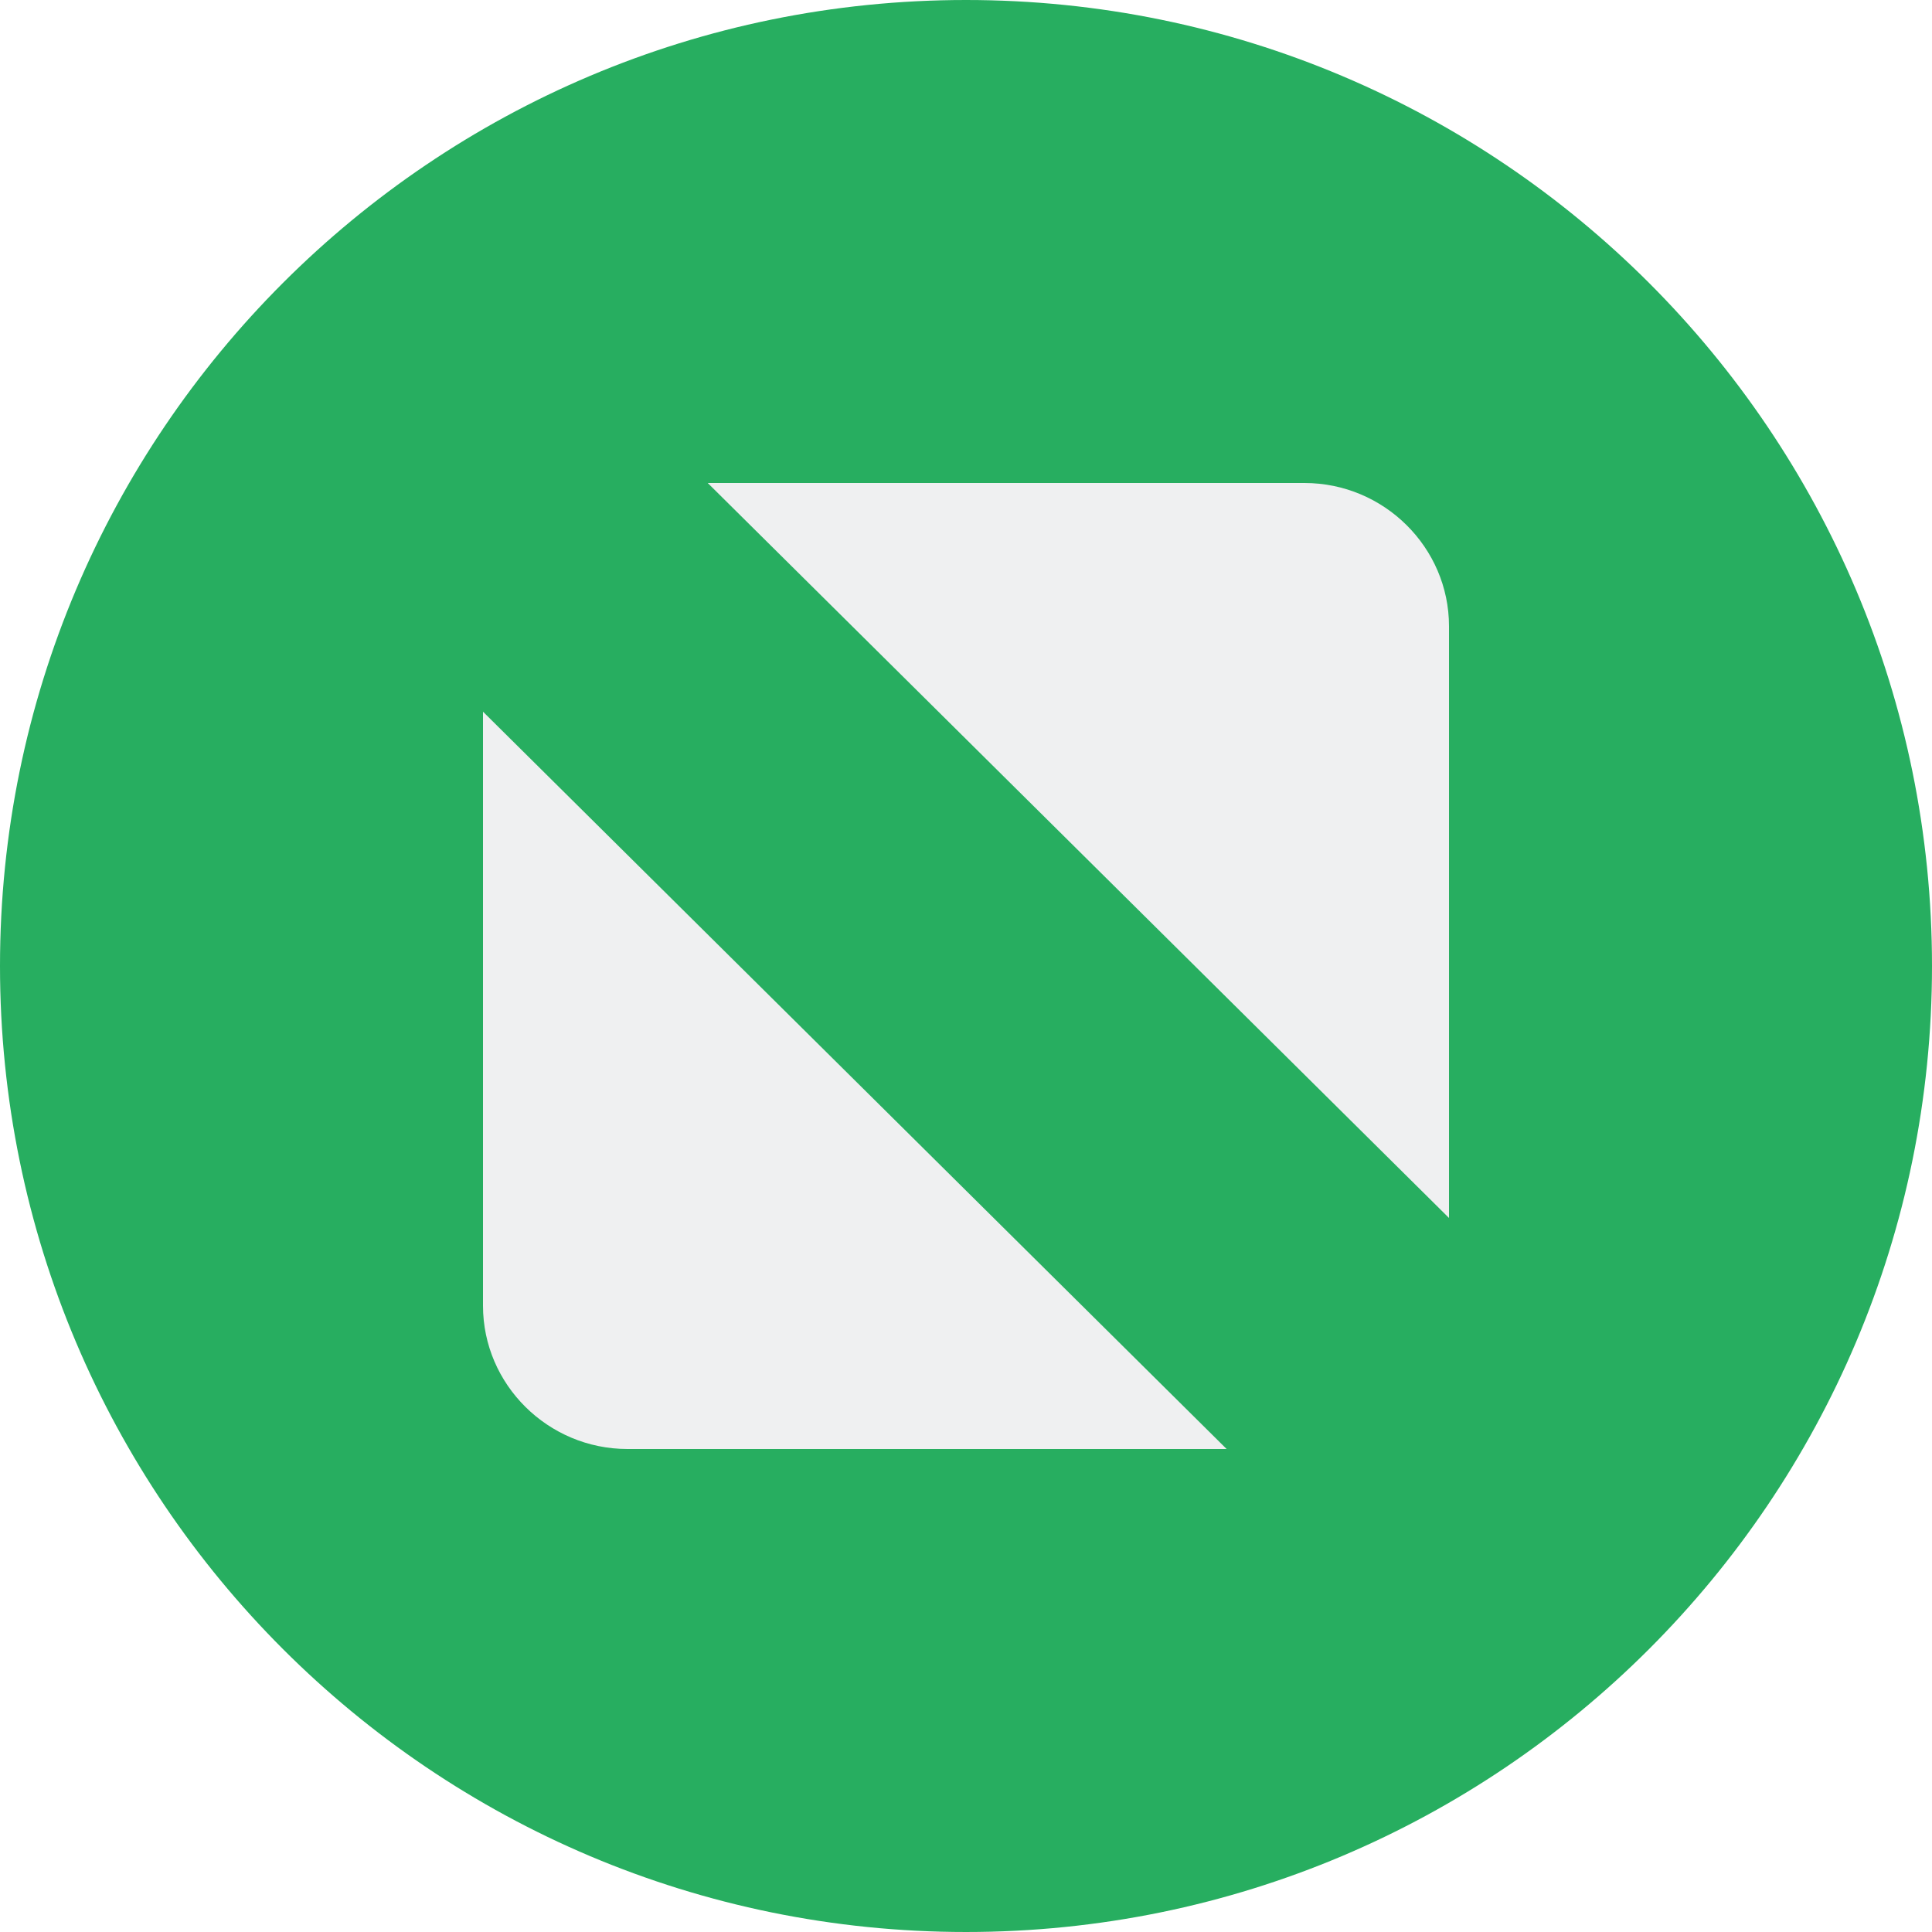
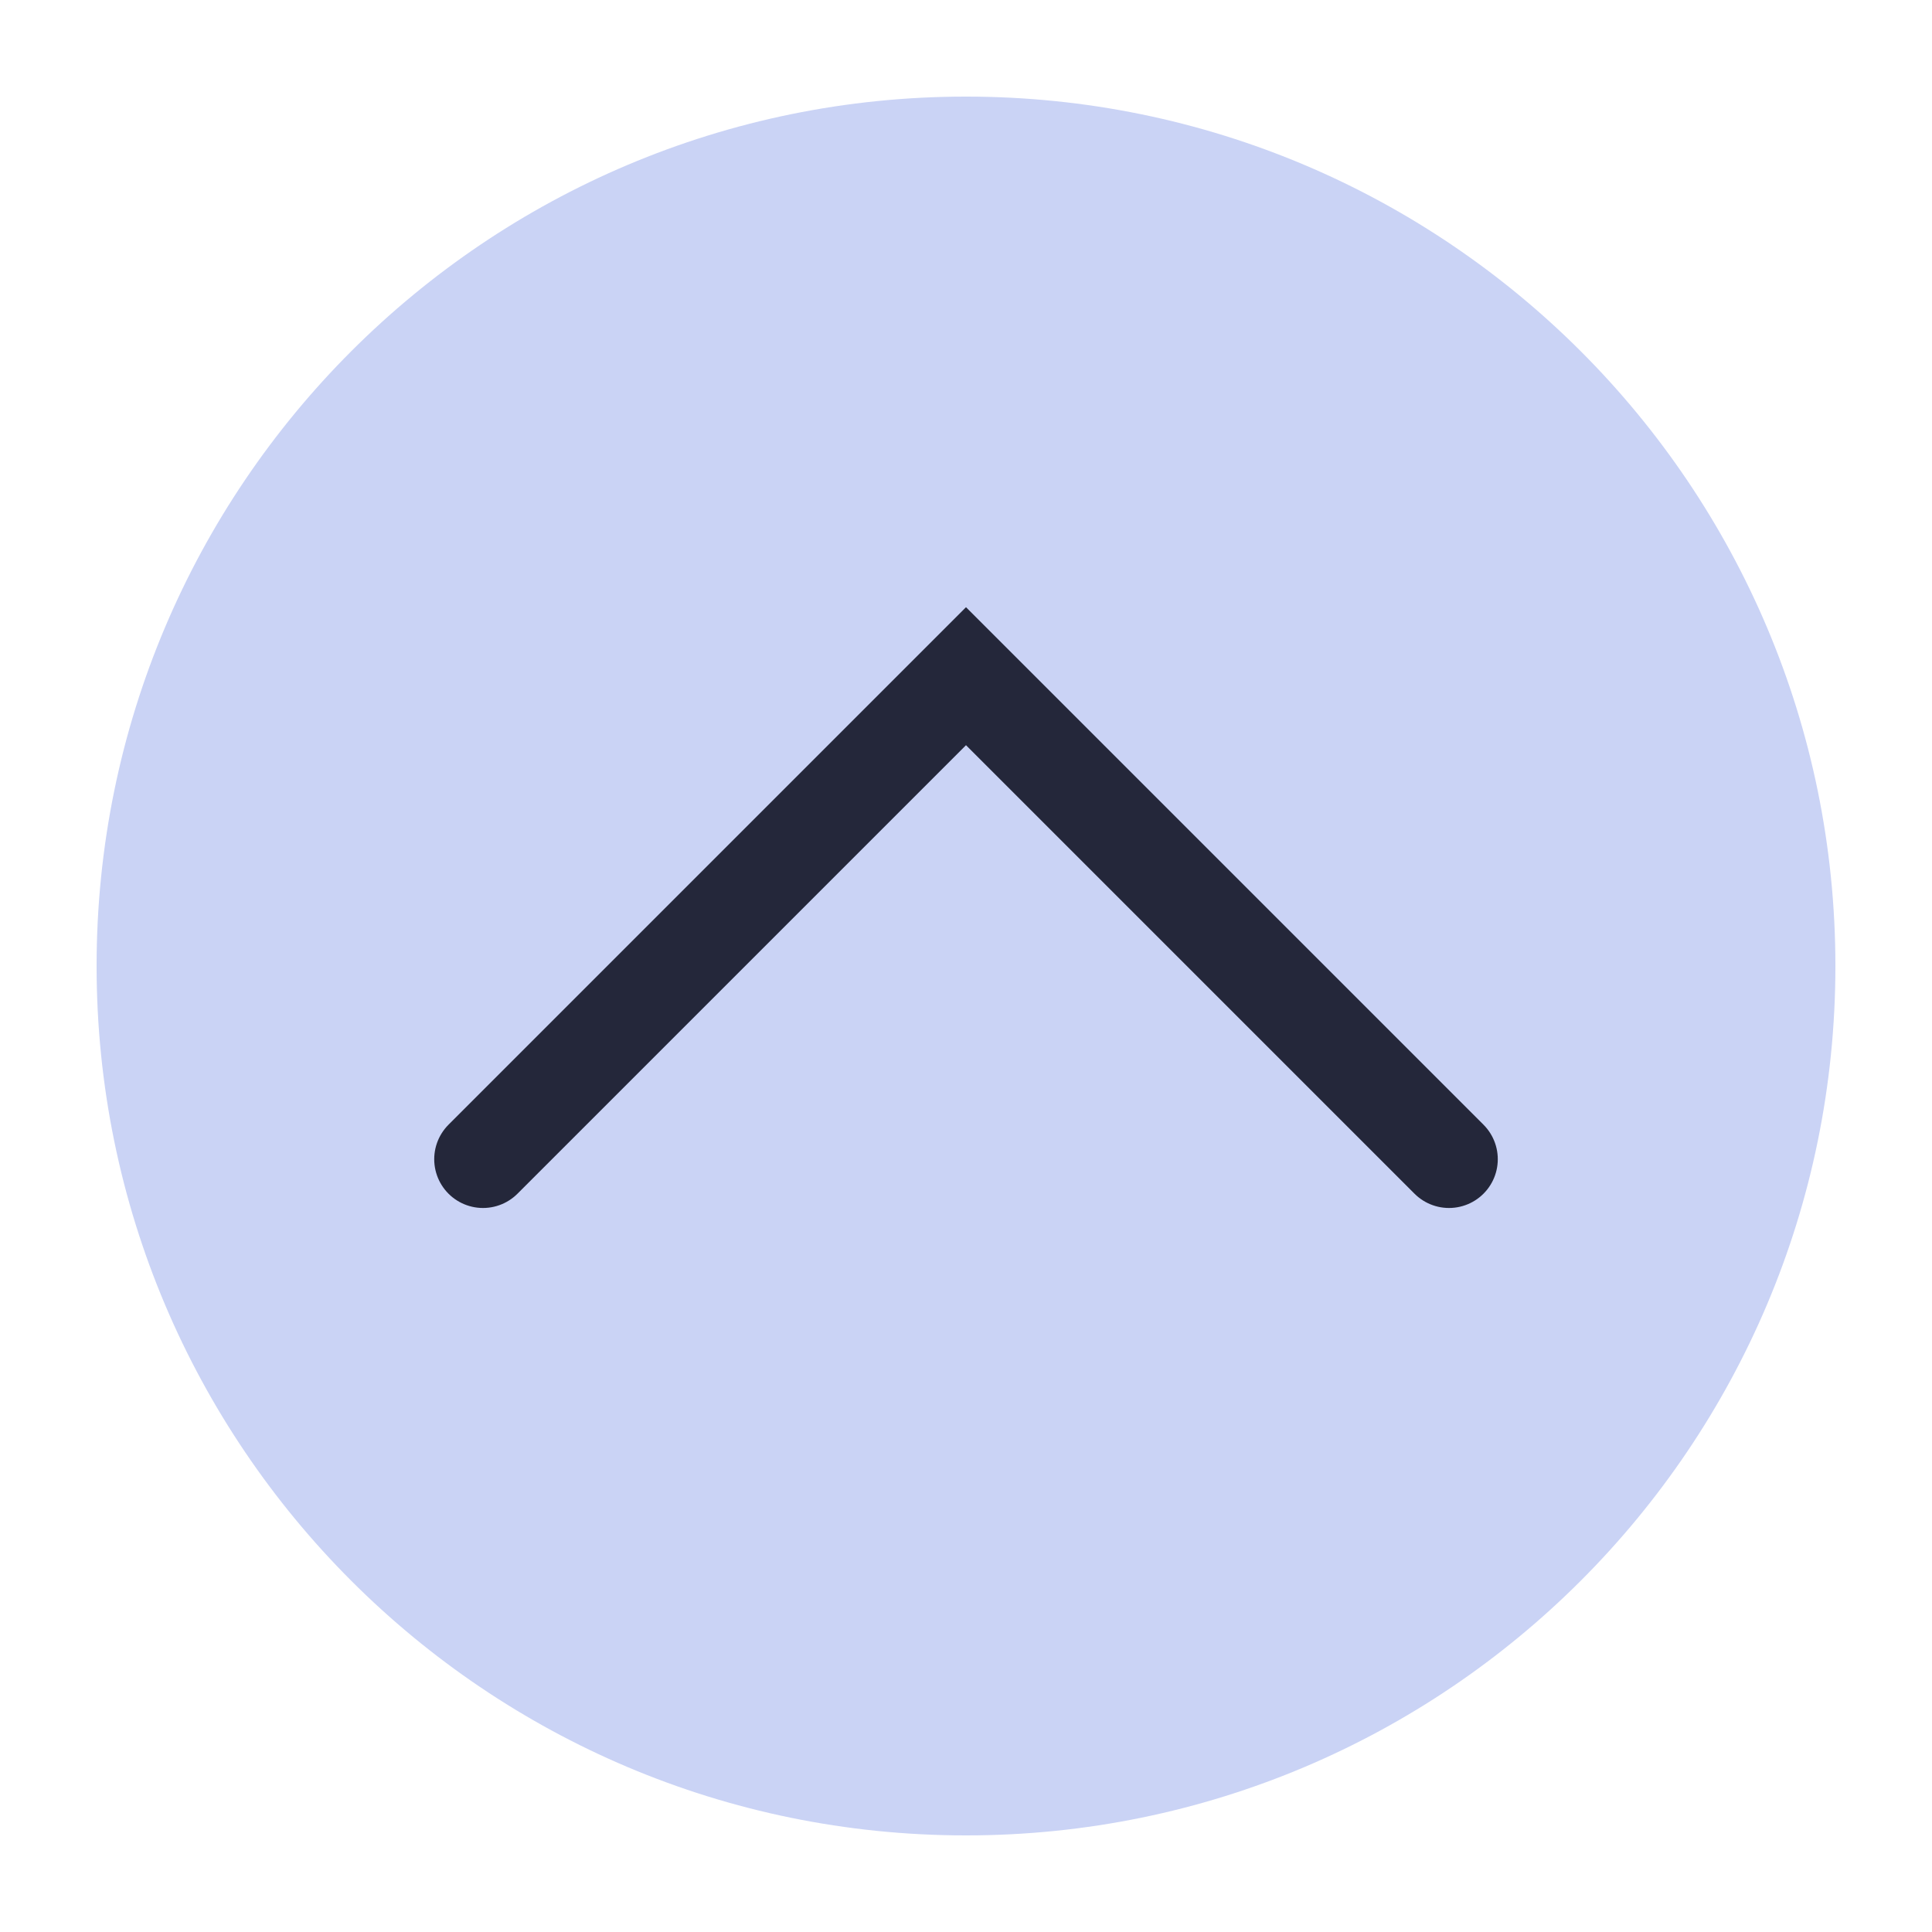
<svg xmlns="http://www.w3.org/2000/svg" viewBox="0 0 50 50" version="1.2" baseProfile="tiny">
  <defs>
</defs>
  <g fill="none" stroke="black" stroke-width="1" fill-rule="evenodd" stroke-linecap="square" stroke-linejoin="bevel">
-     <g fill="#27ae60" fill-opacity="1" stroke="none" transform="matrix(0.0552956,0,0,-0.0552956,-3.20384,48.8607)" font-family="Noto Sans" font-size="10" font-weight="400" font-style="normal">
-       <path vector-effect="none" fill-rule="nonzero" d="M510.06,-20.603 C759.752,-20.603 962.171,181.816 962.171,431.512 C962.171,681.208 759.752,883.627 510.06,883.627 C260.36,883.627 57.94,681.208 57.94,431.512 C57.94,181.816 260.36,-20.603 510.06,-20.603 " />
+     <g fill="#cad3f5" fill-opacity="1" stroke="none" transform="matrix(2.5,0,0,2.5,2.5,2.5)" font-family="Noto Sans" font-size="10" font-weight="400" font-style="normal">
+       <circle cx="9" cy="9" r="9" />
    </g>
-     <g fill="#eff0f1" fill-opacity="1" stroke="none" transform="matrix(0.0578019,0,0,-0.0573117,-0.0281215,49.7527)" font-family="Noto Sans" font-size="10" font-weight="400" font-style="normal">
-       <path vector-effect="none" fill-rule="nonzero" d="M317.364,650.001 L584.563,650.001 C620.142,650.001 649.255,620.888 649.255,585.306 L649.255,318.11 L317.364,650.001 M549.688,213.79 L281.435,213.79 C245.852,213.79 216.743,242.899 216.743,278.481 L216.743,546.735 L549.688,213.79" />
+     <g fill="none" stroke="#24273a" stroke-opacity="1" stroke-width="1.01" stroke-linecap="round" stroke-linejoin="miter" stroke-miterlimit="2" transform="matrix(2.5,0,0,2.5,2.5,2.5)" font-family="Noto Sans" font-size="10" font-weight="400" font-style="normal">
+       <polyline fill="none" vector-effect="none" points="4,11 9,6 14,11 " />
    </g>
    <g fill="none" stroke="#000000" stroke-opacity="1" stroke-width="1" stroke-linecap="square" stroke-linejoin="bevel" transform="matrix(1,0,0,1,0,0)" font-family="Noto Sans" font-size="10" font-weight="400" font-style="normal">
</g>
  </g>
</svg>
